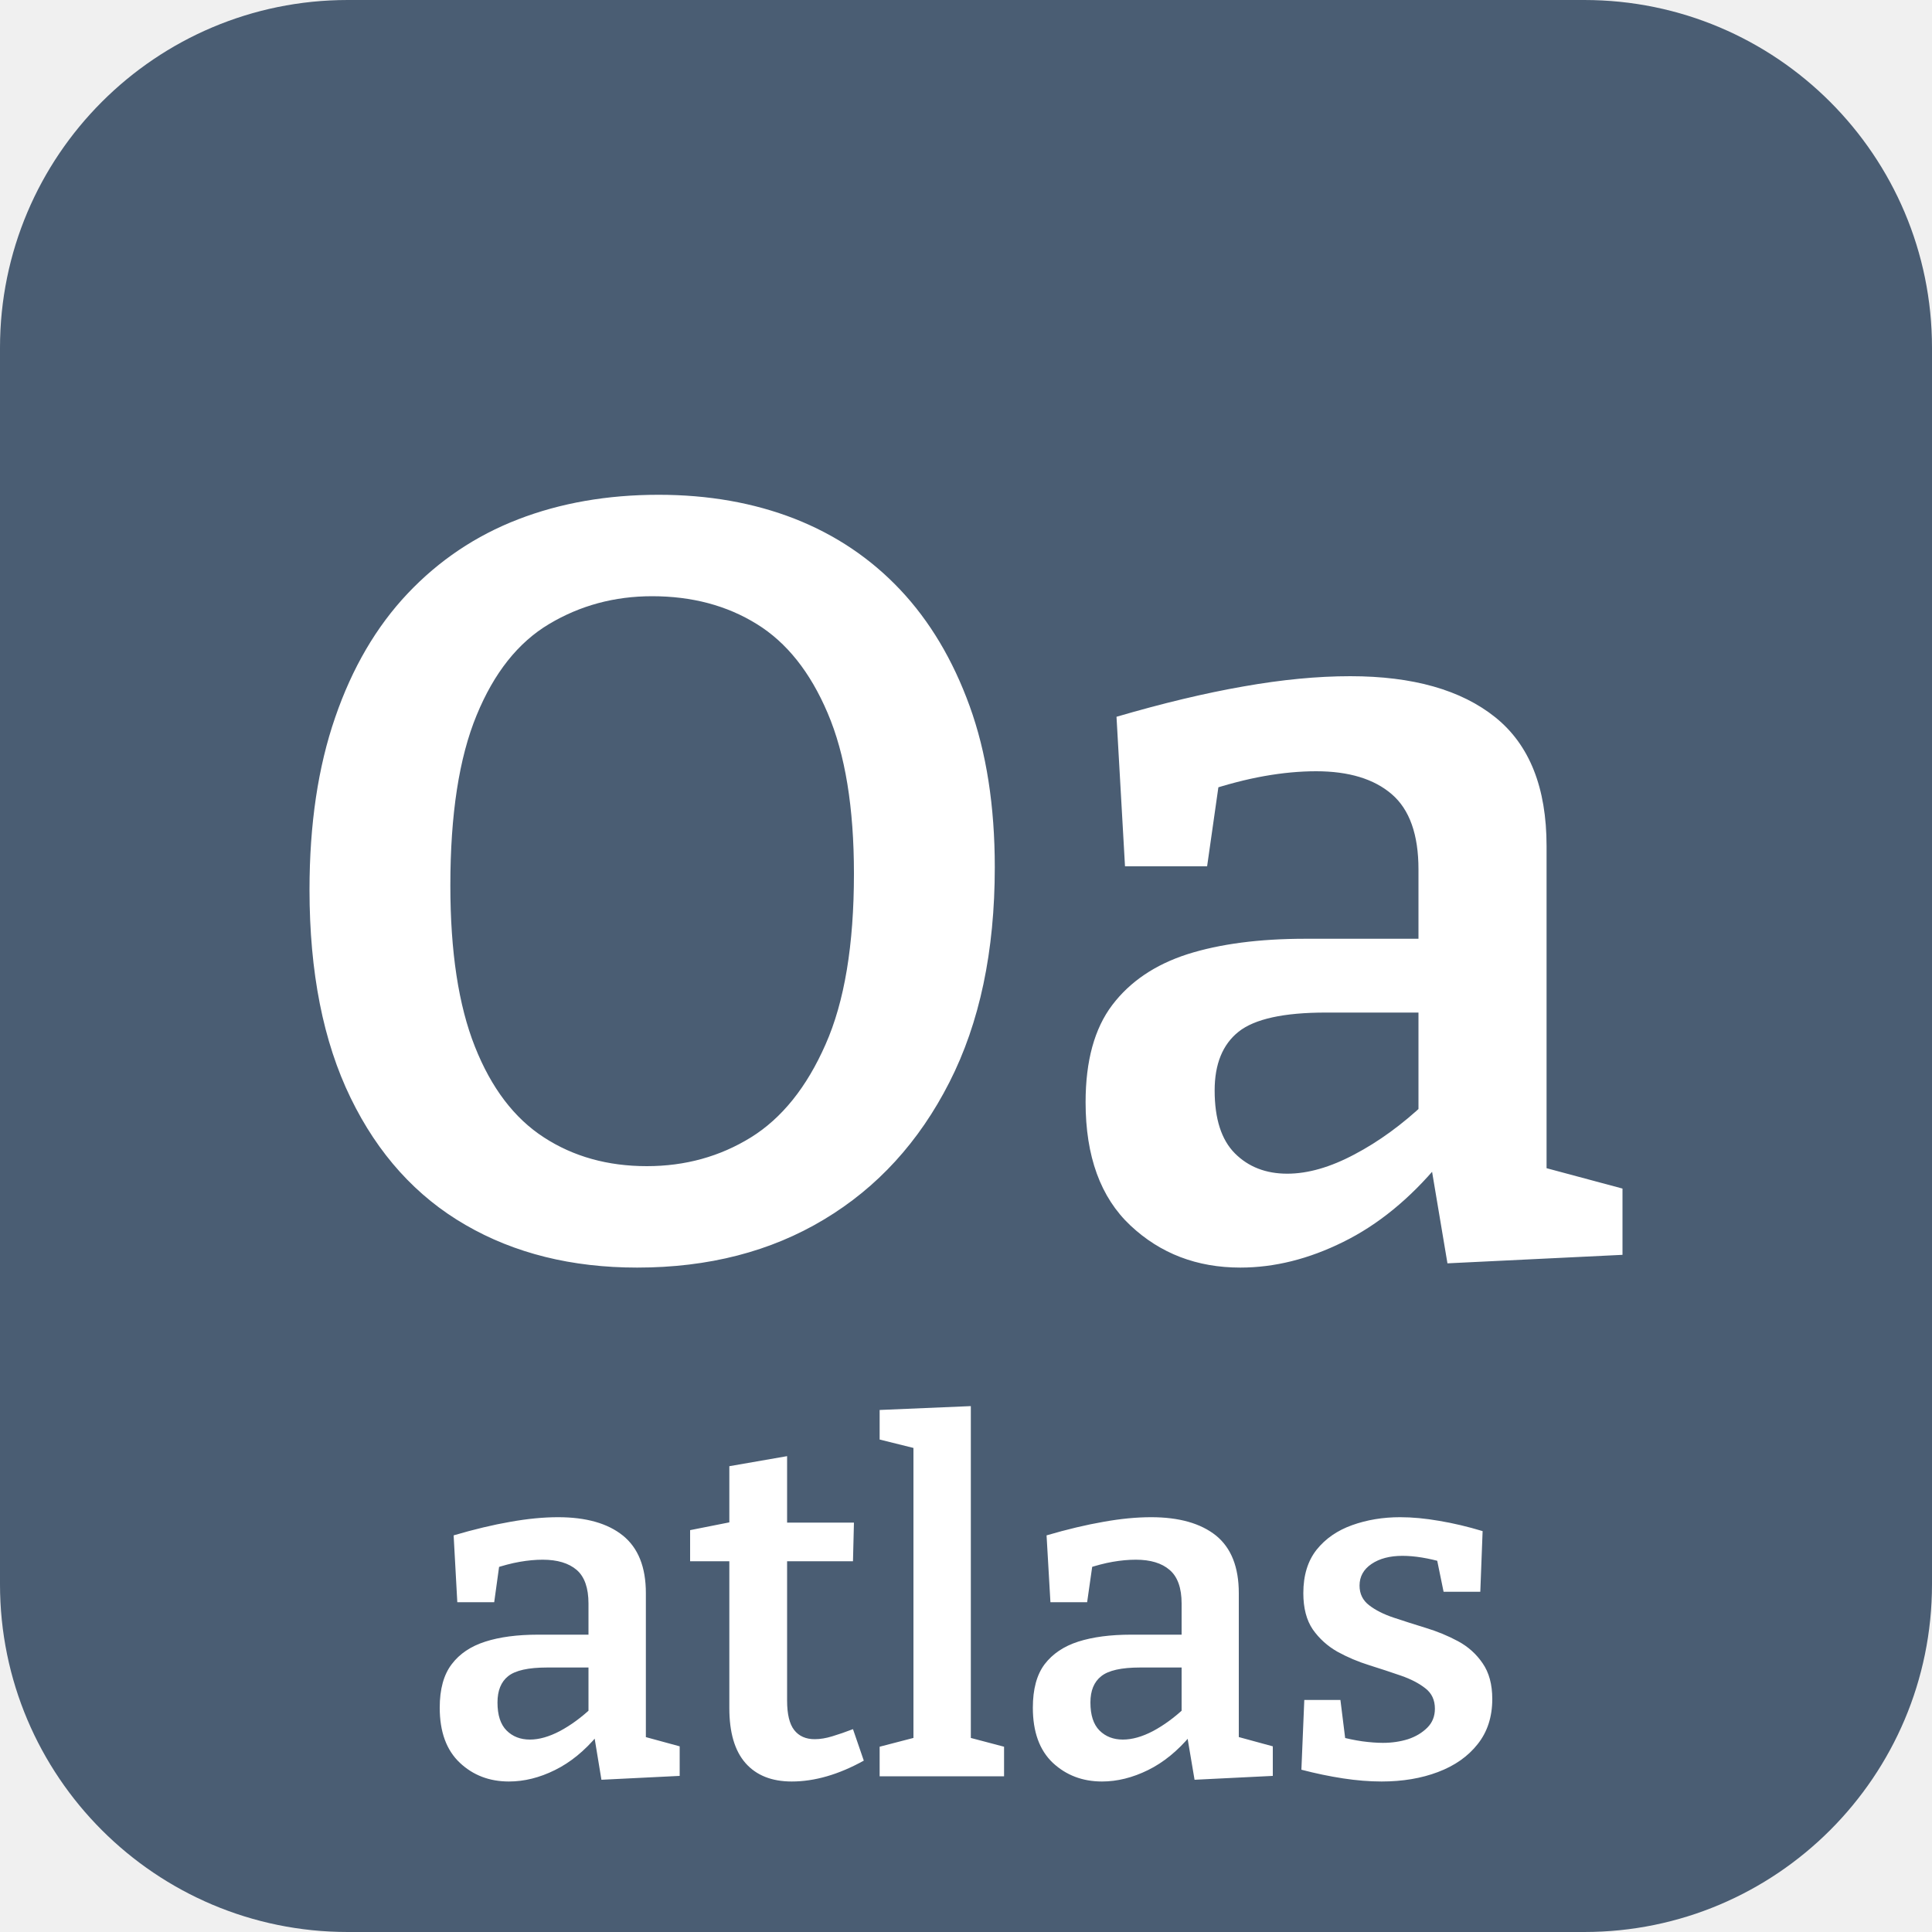
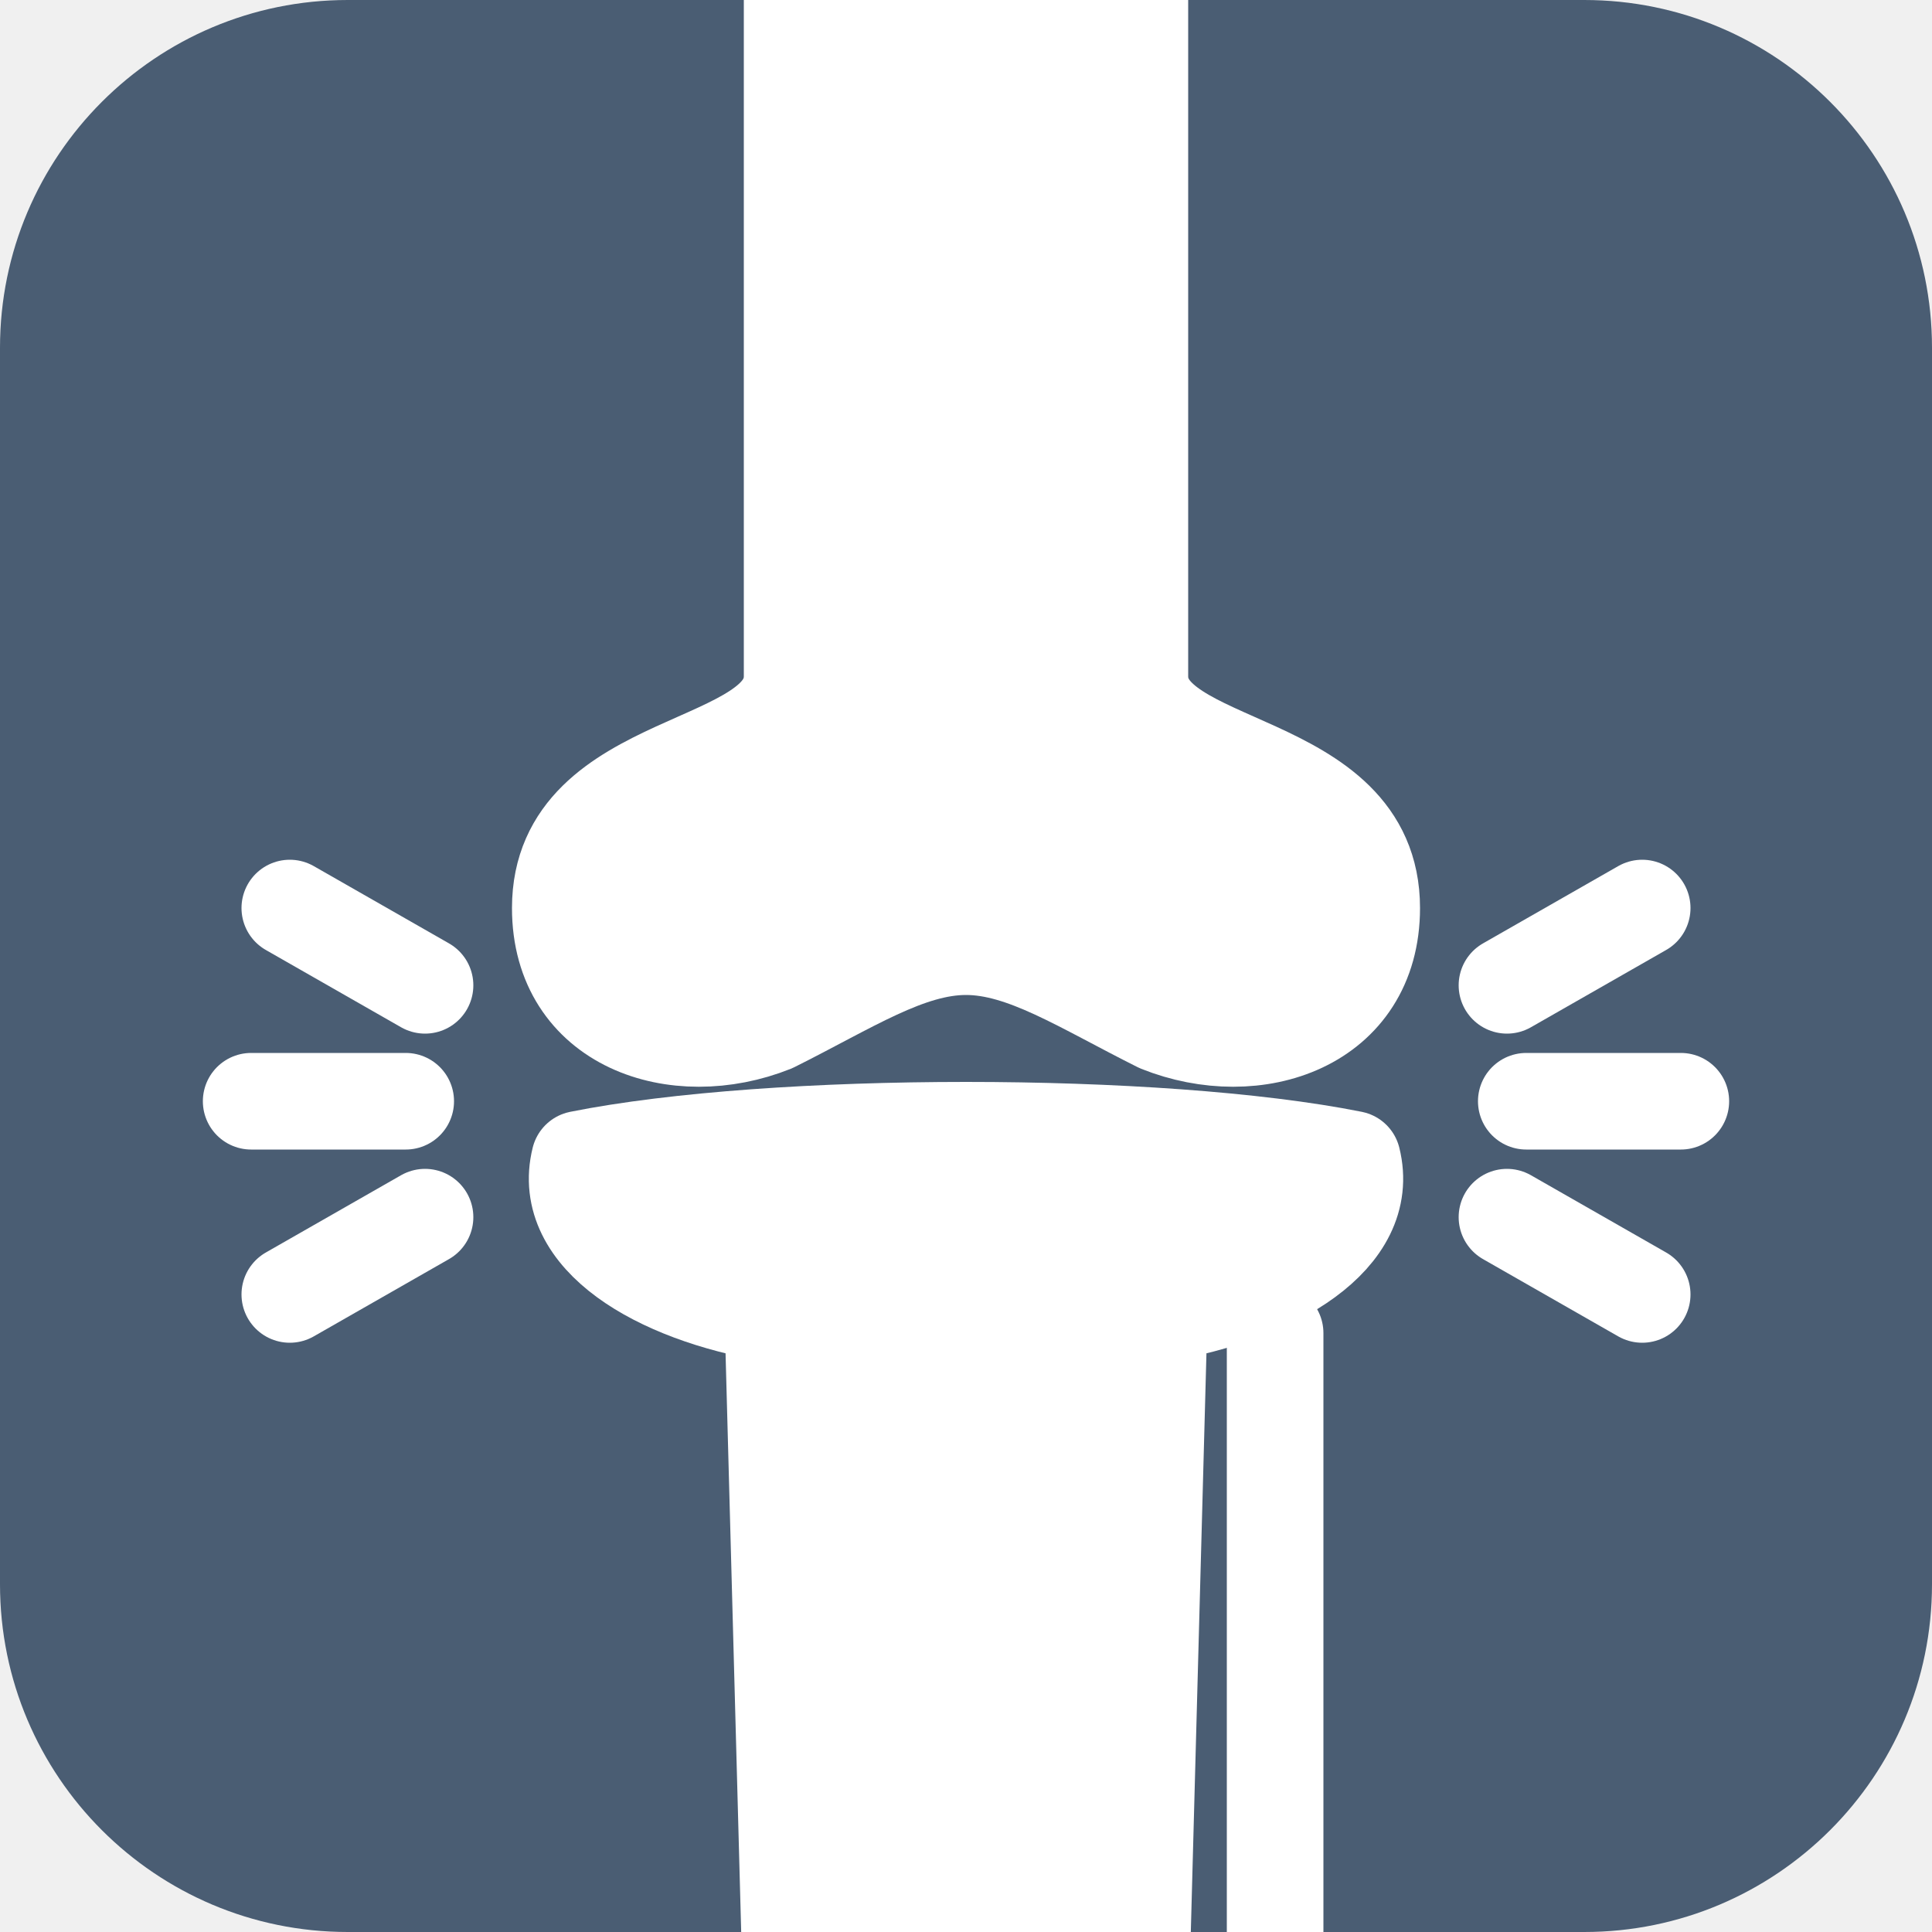
<svg xmlns="http://www.w3.org/2000/svg" viewBox="0 0 100 100">
-   <rect width="100" height="100" rx="18" fill="#4a5d73" />
-   <g fill="#fff">
-     <path transform="translate(16.02 25.61)" d="M16.96 40Q11.88 40 8.07 37.79Q4.25 35.58 2.13 31.22Q0 26.85 0 20.44Q0 15.36 1.33 11.52Q2.65 7.68 5.08 5.11Q7.51 2.54 10.8 1.27Q14.09 0 18.07 0Q21.93 0 25.11 1.24Q28.29 2.49 30.58 4.92Q32.87 7.35 34.17 10.94Q35.47 14.53 35.47 19.28Q35.47 25.8 33.12 30.41Q30.77 35.03 26.63 37.51Q22.49 40 16.96 40ZM17.46 34.75Q20.44 34.75 22.85 33.26Q25.25 31.77 26.71 28.45Q28.18 25.14 28.18 19.61Q28.18 14.48 26.82 11.3Q25.47 8.12 23.15 6.69Q20.83 5.25 17.73 5.25Q14.81 5.25 12.4 6.69Q10 8.12 8.65 11.41Q7.29 14.7 7.29 20.22Q7.29 25.36 8.56 28.56Q9.83 31.77 12.13 33.26Q14.42 34.75 17.46 34.75ZM64.03 35.91 63.04 34.59 67.96 35.91V39.34L58.9 39.78L58.01 34.48L58.45 34.64Q56.19 37.35 53.51 38.67Q50.83 40 48.18 40Q44.81 40 42.49 37.82Q40.17 35.64 40.17 31.44Q40.17 28.23 41.55 26.41Q42.93 24.59 45.44 23.78Q47.96 22.98 51.55 22.98H57.9L57.4 23.59V19.39Q57.4 16.69 56.02 15.5Q54.64 14.31 52.1 14.31Q50.83 14.31 49.42 14.56Q48.01 14.81 46.35 15.36L47.13 14.53L46.46 19.23H42.21L41.77 11.49Q45.36 10.44 48.34 9.92Q51.33 9.39 53.87 9.39Q58.73 9.39 61.38 11.52Q64.03 13.65 64.03 18.18ZM46.85 30.83Q46.85 33.04 47.9 34.09Q48.95 35.14 50.61 35.14Q52.21 35.14 54.09 34.14Q55.97 33.15 57.73 31.49L57.4 32.82V26.24L57.9 26.8H52.6Q49.34 26.8 48.09 27.79Q46.85 28.78 46.85 30.83Z" />
-     <path transform="translate(22.76 72.78)" d="M10.67 17.61 10.22 17.01 12.42 17.61V19.14L8.37 19.34L7.98 16.97L8.17 17.04Q7.16 18.25 5.96 18.84Q4.77 19.43 3.58 19.43Q2.07 19.43 1.04 18.46Q0 17.48 0 15.61Q0 14.17 0.62 13.36Q1.23 12.55 2.36 12.19Q3.48 11.83 5.09 11.83H7.93L7.7 12.1V10.22Q7.7 9.01 7.09 8.48Q6.47 7.95 5.33 7.95Q4.77 7.95 4.14 8.06Q3.51 8.17 2.77 8.42L3.11 8.05L2.82 10.15H0.91L0.72 6.69Q2.32 6.22 3.65 5.99Q4.99 5.75 6.12 5.75Q8.3 5.75 9.48 6.7Q10.67 7.66 10.67 9.68ZM2.99 15.34Q2.99 16.32 3.46 16.79Q3.93 17.26 4.67 17.26Q5.38 17.26 6.22 16.82Q7.06 16.37 7.85 15.63L7.7 16.22V13.29L7.93 13.53H5.56Q4.1 13.53 3.54 13.98Q2.99 14.42 2.99 15.34ZM18.22 19.43Q16.67 19.43 15.83 18.48Q14.99 17.53 14.99 15.63V7.61L15.41 8.03H12.96V6.42L15.43 5.93L14.99 6.45V3.11L17.98 2.59V6.45L17.63 6.03H21.44L21.39 8.03H17.63L17.98 7.61V15.24Q17.98 16.3 18.35 16.77Q18.72 17.24 19.41 17.24Q19.83 17.24 20.32 17.09Q20.82 16.94 21.39 16.72L21.95 18.35Q20 19.43 18.22 19.43ZM27.49 17.39 27.24 17.11 29.21 17.63V19.16H22.77V17.63L24.77 17.11L24.52 17.39V1.98L24.74 2.22L22.77 1.73V0.2L27.49 0ZM41.36 17.61 40.92 17.01 43.12 17.61V19.14L39.07 19.34L38.67 16.97L38.87 17.04Q37.86 18.25 36.66 18.84Q35.46 19.43 34.28 19.43Q32.77 19.43 31.73 18.46Q30.7 17.48 30.7 15.61Q30.7 14.17 31.31 13.36Q31.93 12.55 33.05 12.19Q34.18 11.83 35.78 11.83H38.62L38.4 12.1V10.22Q38.4 9.01 37.78 8.48Q37.17 7.95 36.03 7.95Q35.46 7.95 34.83 8.06Q34.2 8.17 33.46 8.42L33.81 8.05L33.51 10.15H31.61L31.41 6.69Q33.02 6.22 34.35 5.99Q35.68 5.75 36.82 5.75Q38.99 5.75 40.18 6.7Q41.36 7.66 41.36 9.68ZM33.68 15.34Q33.68 16.32 34.15 16.79Q34.62 17.26 35.36 17.26Q36.08 17.26 36.92 16.82Q37.76 16.37 38.55 15.63L38.4 16.22V13.29L38.62 13.53H36.25Q34.8 13.53 34.24 13.98Q33.68 14.42 33.68 15.34ZM47.61 9.29Q47.61 9.93 48.11 10.31Q48.6 10.69 49.38 10.95Q50.16 11.21 51.04 11.48Q51.93 11.75 52.71 12.17Q53.49 12.59 53.98 13.31Q54.48 14.03 54.48 15.16Q54.48 16.55 53.72 17.5Q52.97 18.45 51.67 18.94Q50.38 19.43 48.75 19.43Q47.81 19.43 46.76 19.27Q45.71 19.11 44.6 18.82L44.75 15.21H46.62L46.9 17.46L46.6 17.11Q47.14 17.26 47.75 17.35Q48.35 17.43 48.82 17.43Q49.51 17.43 50.12 17.24Q50.72 17.04 51.12 16.64Q51.51 16.25 51.51 15.66Q51.51 14.99 51.02 14.61Q50.53 14.22 49.75 13.95Q48.97 13.68 48.11 13.41Q47.24 13.14 46.46 12.71Q45.69 12.27 45.19 11.56Q44.7 10.84 44.7 9.68Q44.7 8.3 45.39 7.43Q46.08 6.57 47.23 6.16Q48.38 5.75 49.71 5.75Q50.65 5.75 51.74 5.94Q52.82 6.12 53.98 6.47L53.86 9.61H51.96L51.56 7.66L51.98 8.1Q50.77 7.75 49.83 7.75Q48.85 7.75 48.23 8.17Q47.61 8.59 47.61 9.29Z" />
+   <clipPath id="c">
+     <rect width="100" height="100" rx="18" />
+   </clipPath>
+   <g clip-path="url(#c)">
+     <rect width="100" height="100" fill="#4a5d73" />
+     <path d="M41 -5 L41 35 C41 40 29 39 29 47 C29 53 35 55 40 53 C44 51 47 49 50 49 C53 49 56 51 60 53 C65 55 71 53 71 47 C71 39 59 40 59 35 L59 -5" fill="#fff" stroke="#fff" stroke-width="5" stroke-linecap="round" stroke-linejoin="round" />
+     <path d="M41 105 L40 68 C34 67 29 64 30 60 C40 58 60 58 70 60 C71 64 66 67 60 68 L59 105" fill="#fff" stroke="#fff" stroke-width="5" stroke-linecap="round" stroke-linejoin="round" />
+     <path d="M66 69 L66 105" fill="#fff" stroke="#fff" stroke-width="5" stroke-linecap="round" stroke-linejoin="round" />
+     <path d="M21 57 L13 57 M22 51 L15 47 M22 63 L15 67 M79 57 L87 57 M78 51 L85 47 M78 63 L85 67" fill="#fff" stroke="#fff" stroke-width="5" stroke-linecap="round" stroke-linejoin="round" />
  </g>
</svg>
